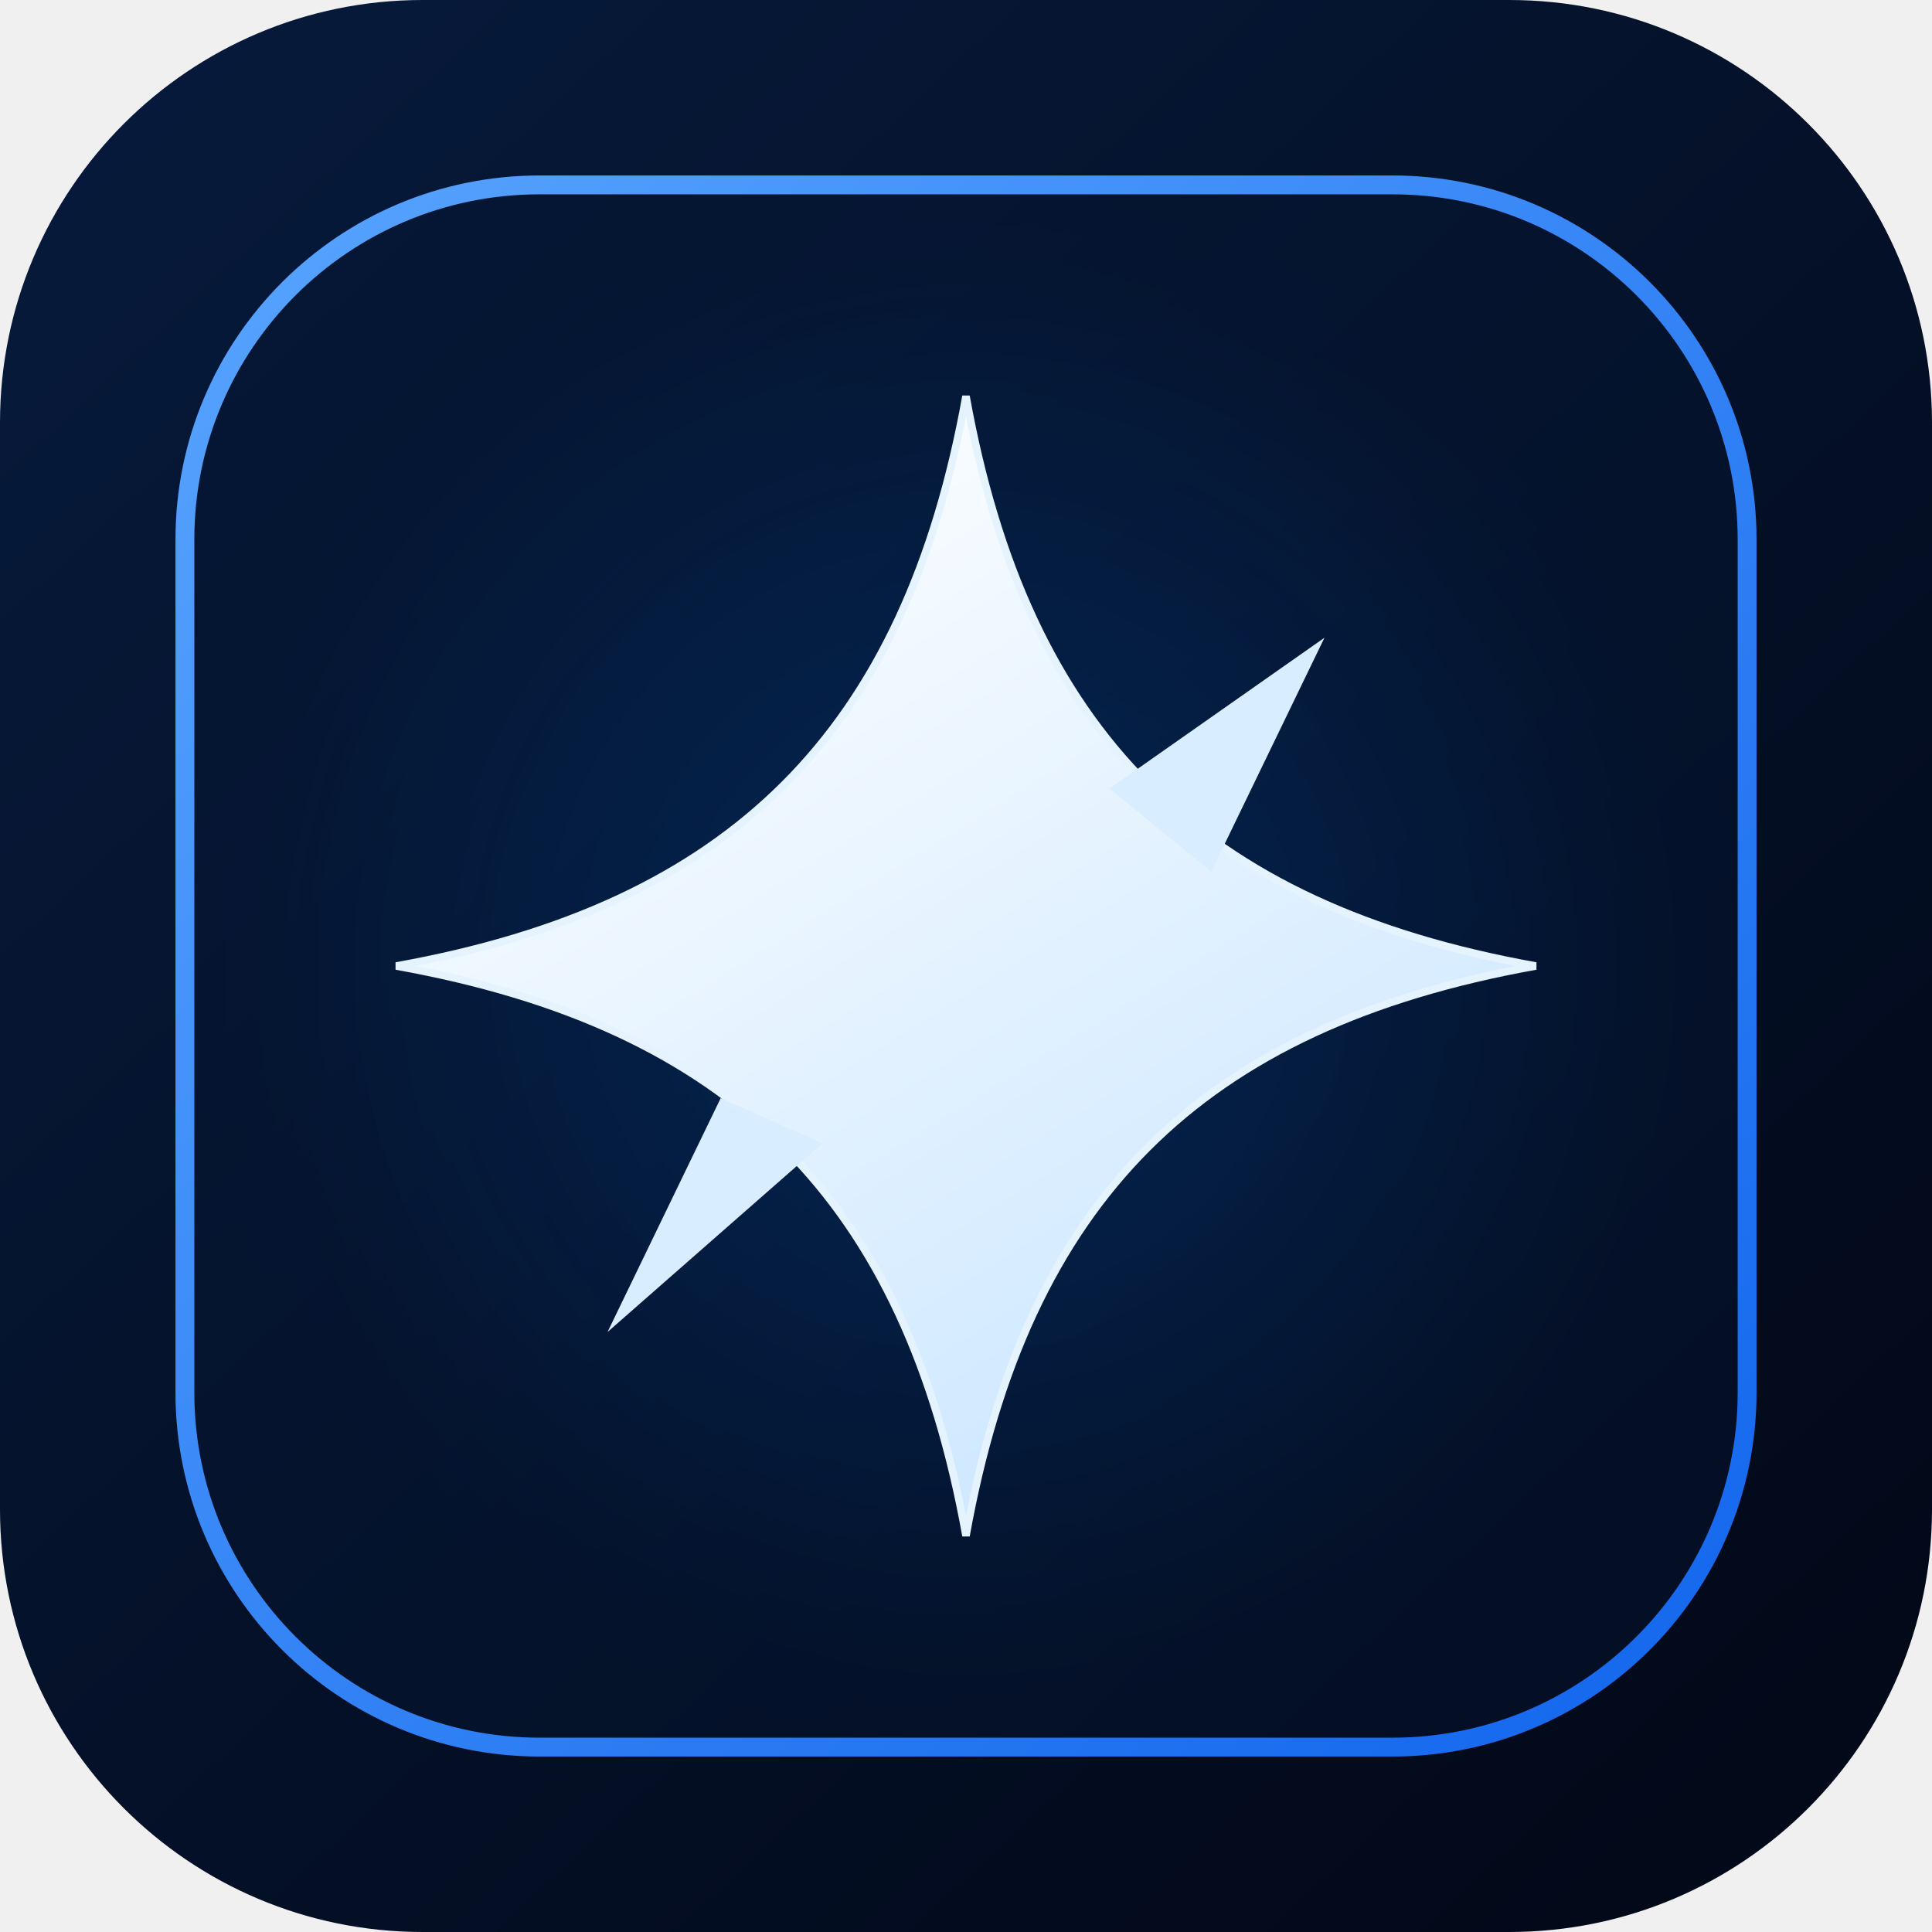
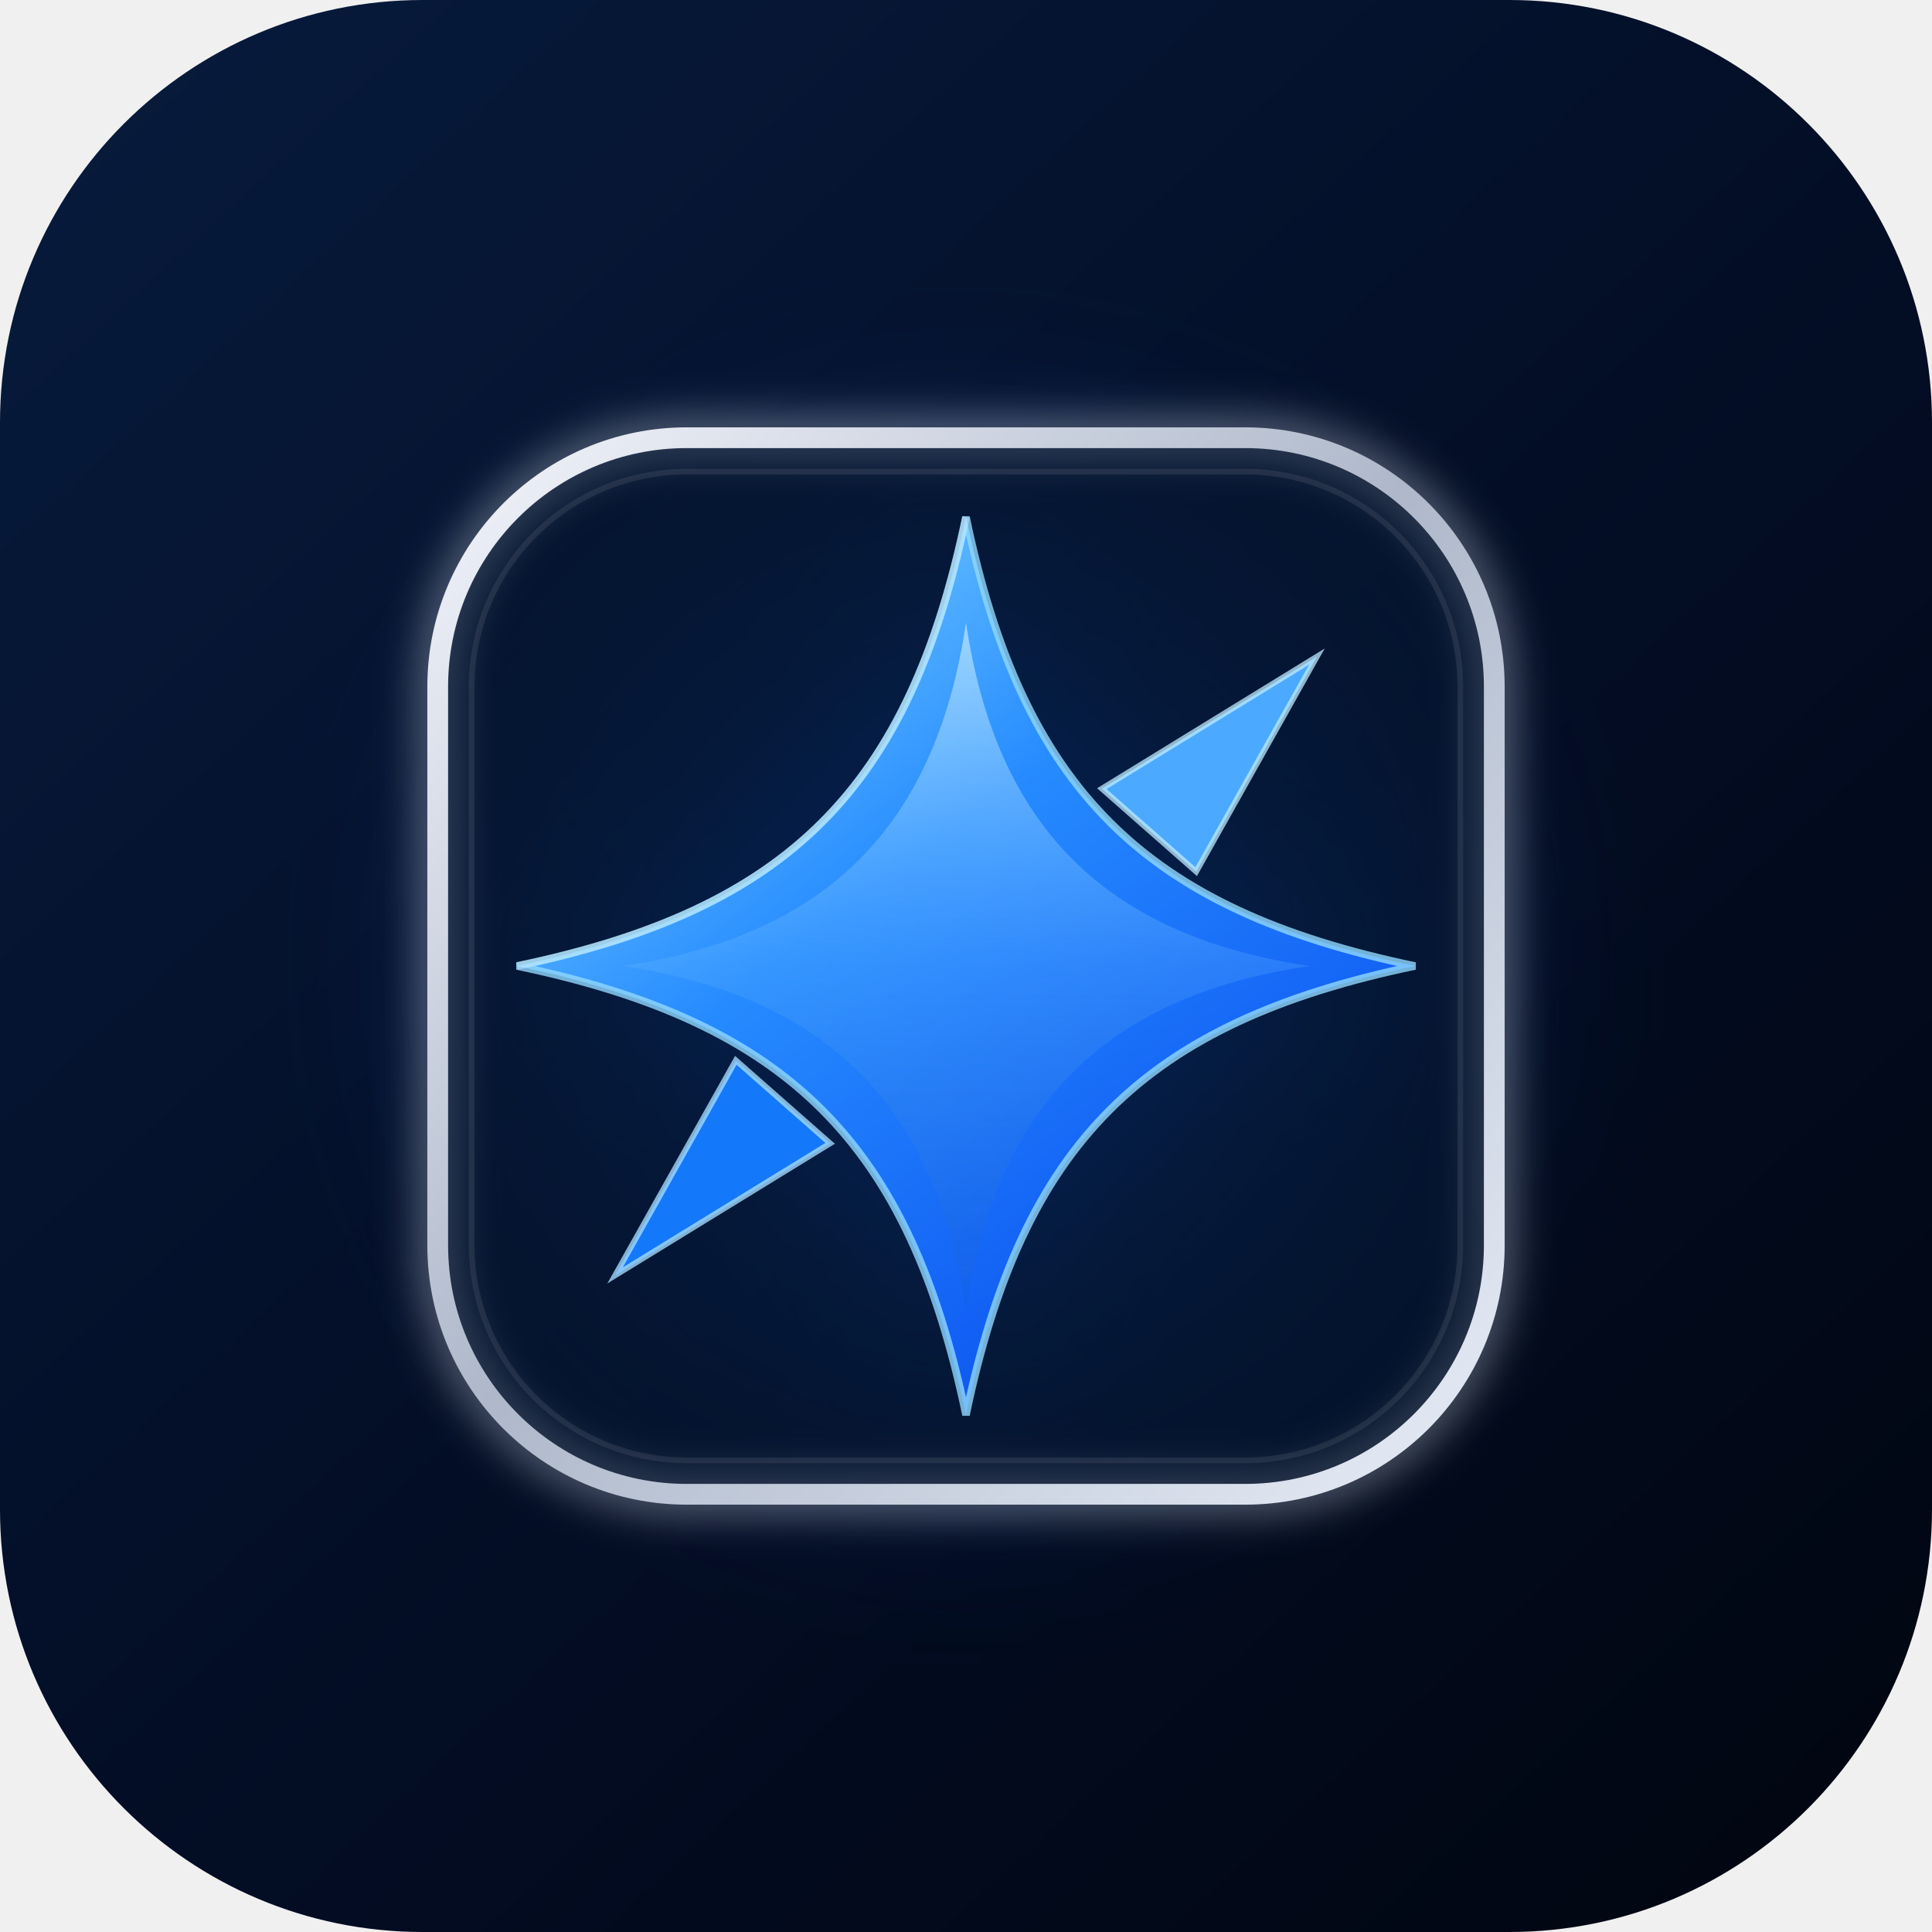
<svg xmlns="http://www.w3.org/2000/svg" viewBox="0 0 512 512">
  <defs>
-     <linearGradient id="bg" x1="28" y1="12" x2="484" y2="500" gradientUnits="userSpaceOnUse">
+     <linearGradient id="night" x1="36" y1="16" x2="478" y2="496" gradientUnits="userSpaceOnUse">
      <stop stop-color="#071a3b" />
-       <stop offset="1" stop-color="#020817" />
+       <stop offset=".56" stop-color="#030d24" />
+       <stop offset="1" stop-color="#010611" />
    </linearGradient>
-     <linearGradient id="frame" x1="48" y1="48" x2="464" y2="464" gradientUnits="userSpaceOnUse">
-       <stop stop-color="#58a4ff" />
-       <stop offset="1" stop-color="#1265ed" />
+     <radialGradient id="blueAura" cx="0" cy="0" r="1" gradientTransform="matrix(0 188 -188 0 256 256)" gradientUnits="userSpaceOnUse">
+       <stop stop-color="#075dff" stop-opacity=".55" />
+       <stop offset=".58" stop-color="#0647c8" stop-opacity=".2" />
+       <stop offset="1" stop-color="#00102f" stop-opacity="0" />
+     </radialGradient>
+     <linearGradient id="silverFrame" x1="116" y1="116" x2="396" y2="396" gradientUnits="userSpaceOnUse">
+       <stop stop-color="#f3f5fb" />
+       <stop offset=".48" stop-color="#aeb8ca" />
+       <stop offset="1" stop-color="#e7edf7" />
    </linearGradient>
-     <linearGradient id="star" x1="170" y1="112" x2="347" y2="397" gradientUnits="userSpaceOnUse">
-       <stop stop-color="#ffffff" />
-       <stop offset="1" stop-color="#c8e5ff" />
+     <linearGradient id="blueStar" x1="168" y1="142" x2="347" y2="380" gradientUnits="userSpaceOnUse">
+       <stop stop-color="#80d7ff" />
+       <stop offset=".38" stop-color="#268bff" />
+       <stop offset=".75" stop-color="#1260f4" />
+       <stop offset="1" stop-color="#073dc5" />
    </linearGradient>
-     <radialGradient id="aura">
-       <stop stop-color="#167aff" stop-opacity=".32" />
-       <stop offset="1" stop-color="#167aff" stop-opacity="0" />
-     </radialGradient>
-     <filter id="glow" x="-40%" y="-40%" width="180%" height="180%">
-       <feGaussianBlur stdDeviation="15" />
+     <linearGradient id="facet" x1="256" y1="145" x2="256" y2="367" gradientUnits="userSpaceOnUse">
+       <stop stop-color="#d8f4ff" stop-opacity=".8" />
+       <stop offset=".5" stop-color="#6bbcff" stop-opacity=".22" />
+       <stop offset="1" stop-color="#003da9" stop-opacity=".14" />
+     </linearGradient>
+     <filter id="blueGlow" x="48" y="48" width="416" height="416" color-interpolation-filters="sRGB" filterUnits="userSpaceOnUse">
+       <feGaussianBlur stdDeviation="22" />
+     </filter>
+     <filter id="frameGlow" x="82" y="82" width="348" height="348" color-interpolation-filters="sRGB" filterUnits="userSpaceOnUse">
+       <feGaussianBlur stdDeviation="5" />
    </filter>
  </defs>
-   <rect width="512" height="512" rx="112" fill="url(#bg)" />
-   <circle cx="256" cy="256" r="190" fill="url(#aura)" filter="url(#glow)" />
-   <rect x="49" y="49" width="414" height="414" rx="94" fill="#071634" fill-opacity=".42" stroke="url(#frame)" stroke-width="5" />
-   <path d="M256 105 C272 194 318 240 407 256 C318 272 272 318 256 407 C240 318 194 272 105 256 C194 240 240 194 256 105Z" fill="url(#star)" stroke="#e5f3ff" stroke-width="2" />
-   <path d="M294 209 351 169 321 231Z" fill="#d8edff" />
-   <path d="m218 303-57 50 30-62Z" fill="#d8edff" />
+   <rect width="512" height="512" rx="112" fill="url(#night)" />
+   <rect width="512" height="512" rx="112" fill="url(#blueAura)" />
+   <path d="M256 137C271 209 303 241 375 256C303 271 271 303 256 375C241 303 209 271 137 256C209 241 241 209 256 137Z" fill="#0874ff" opacity=".42" filter="url(#blueGlow)" />
+   <rect x="116" y="116" width="280" height="280" rx="66" fill="#061630" fill-opacity=".58" stroke="#e8eef8" stroke-opacity=".32" stroke-width="12" filter="url(#frameGlow)" />
+   <rect x="116" y="116" width="280" height="280" rx="66" fill="#061630" fill-opacity=".42" stroke="url(#silverFrame)" stroke-width="5.5" />
+   <rect x="125" y="125" width="262" height="262" rx="57" fill="none" stroke="#ffffff" stroke-opacity=".08" stroke-width="1.5" />
+   <path d="M256 137C271 209 303 241 375 256C303 271 271 303 256 375C241 303 209 271 137 256C209 241 241 209 256 137Z" fill="url(#blueStar)" stroke="#90d8ff" stroke-opacity=".8" stroke-width="2" />
+   <path d="M256 165C264 219 293 248 347 256C293 264 264 293 256 347C248 293 219 264 165 256C219 248 248 219 256 165Z" fill="url(#facet)" />
+   <path d="M292 209L349 174L317 231Z" fill="#4baaff" stroke="#bdeaff" stroke-opacity=".75" stroke-width="1.5" />
+   <path d="M220 303L163 338L195 281Z" fill="#1478fa" stroke="#a6dcff" stroke-opacity=".78" stroke-width="1.5" />
+   <path d="M256 137C241 209 209 241 137 256" fill="none" stroke="#d8f5ff" stroke-opacity=".42" stroke-width="2" />
</svg>
